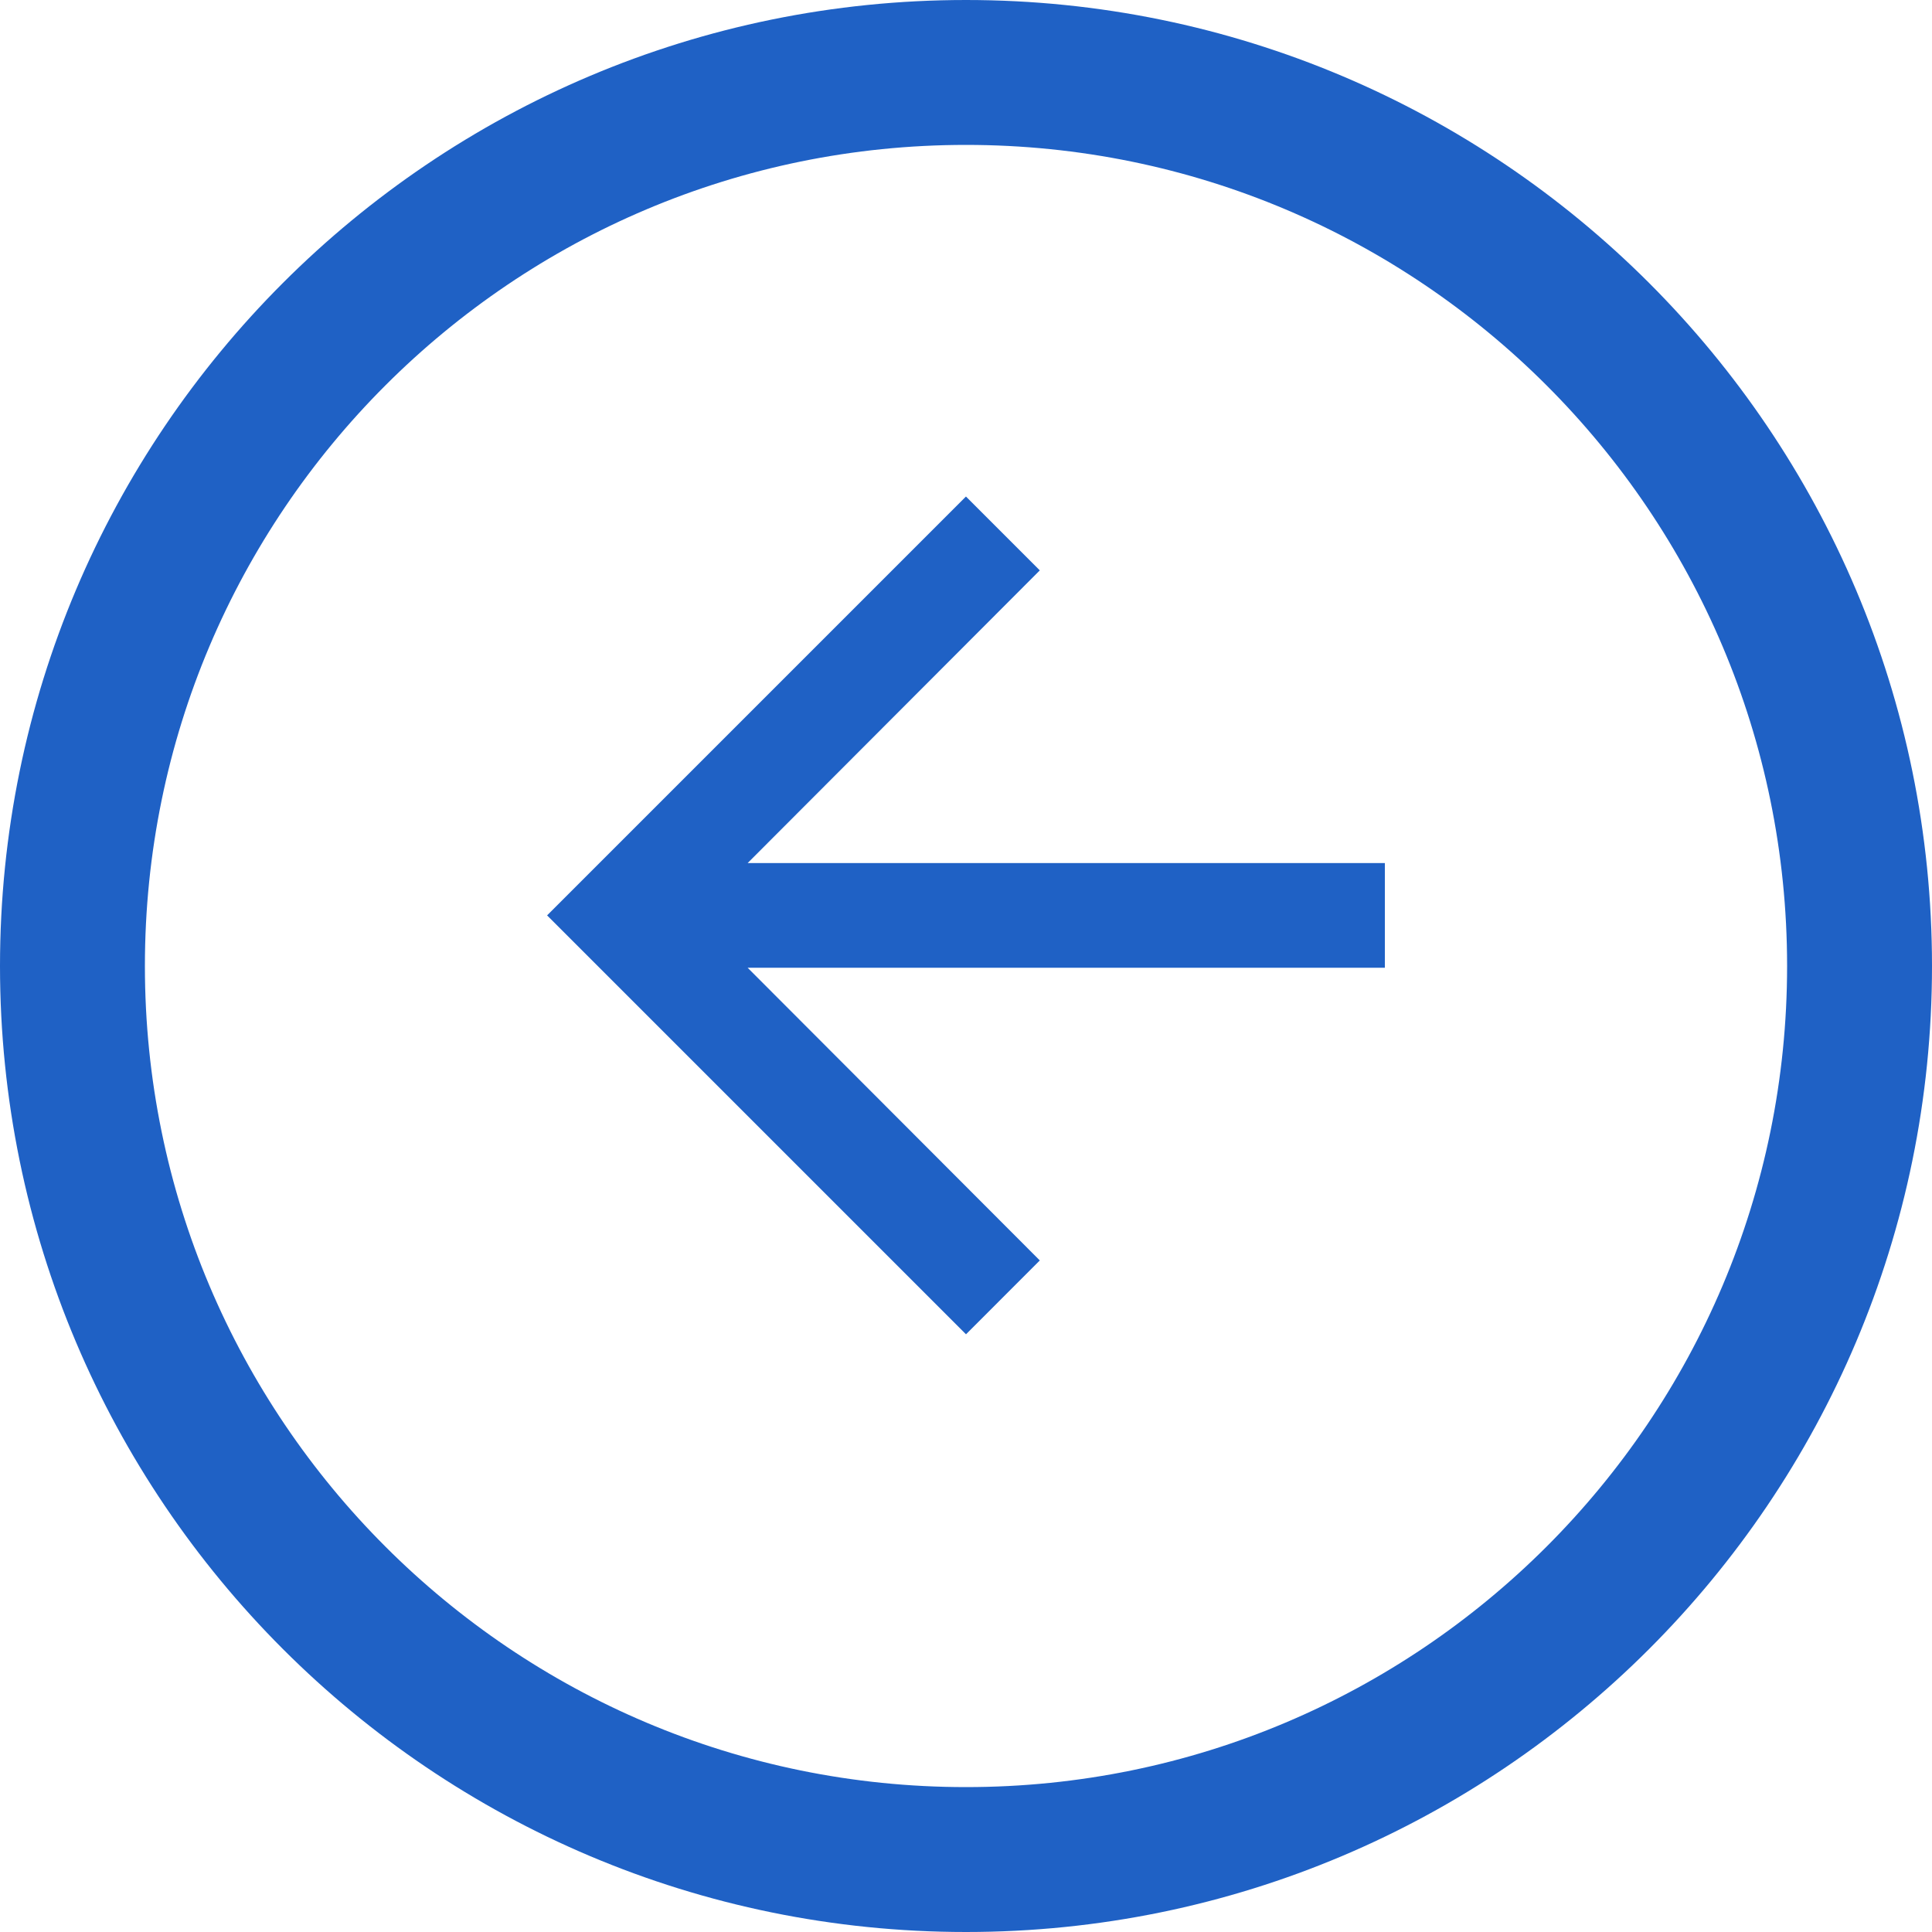
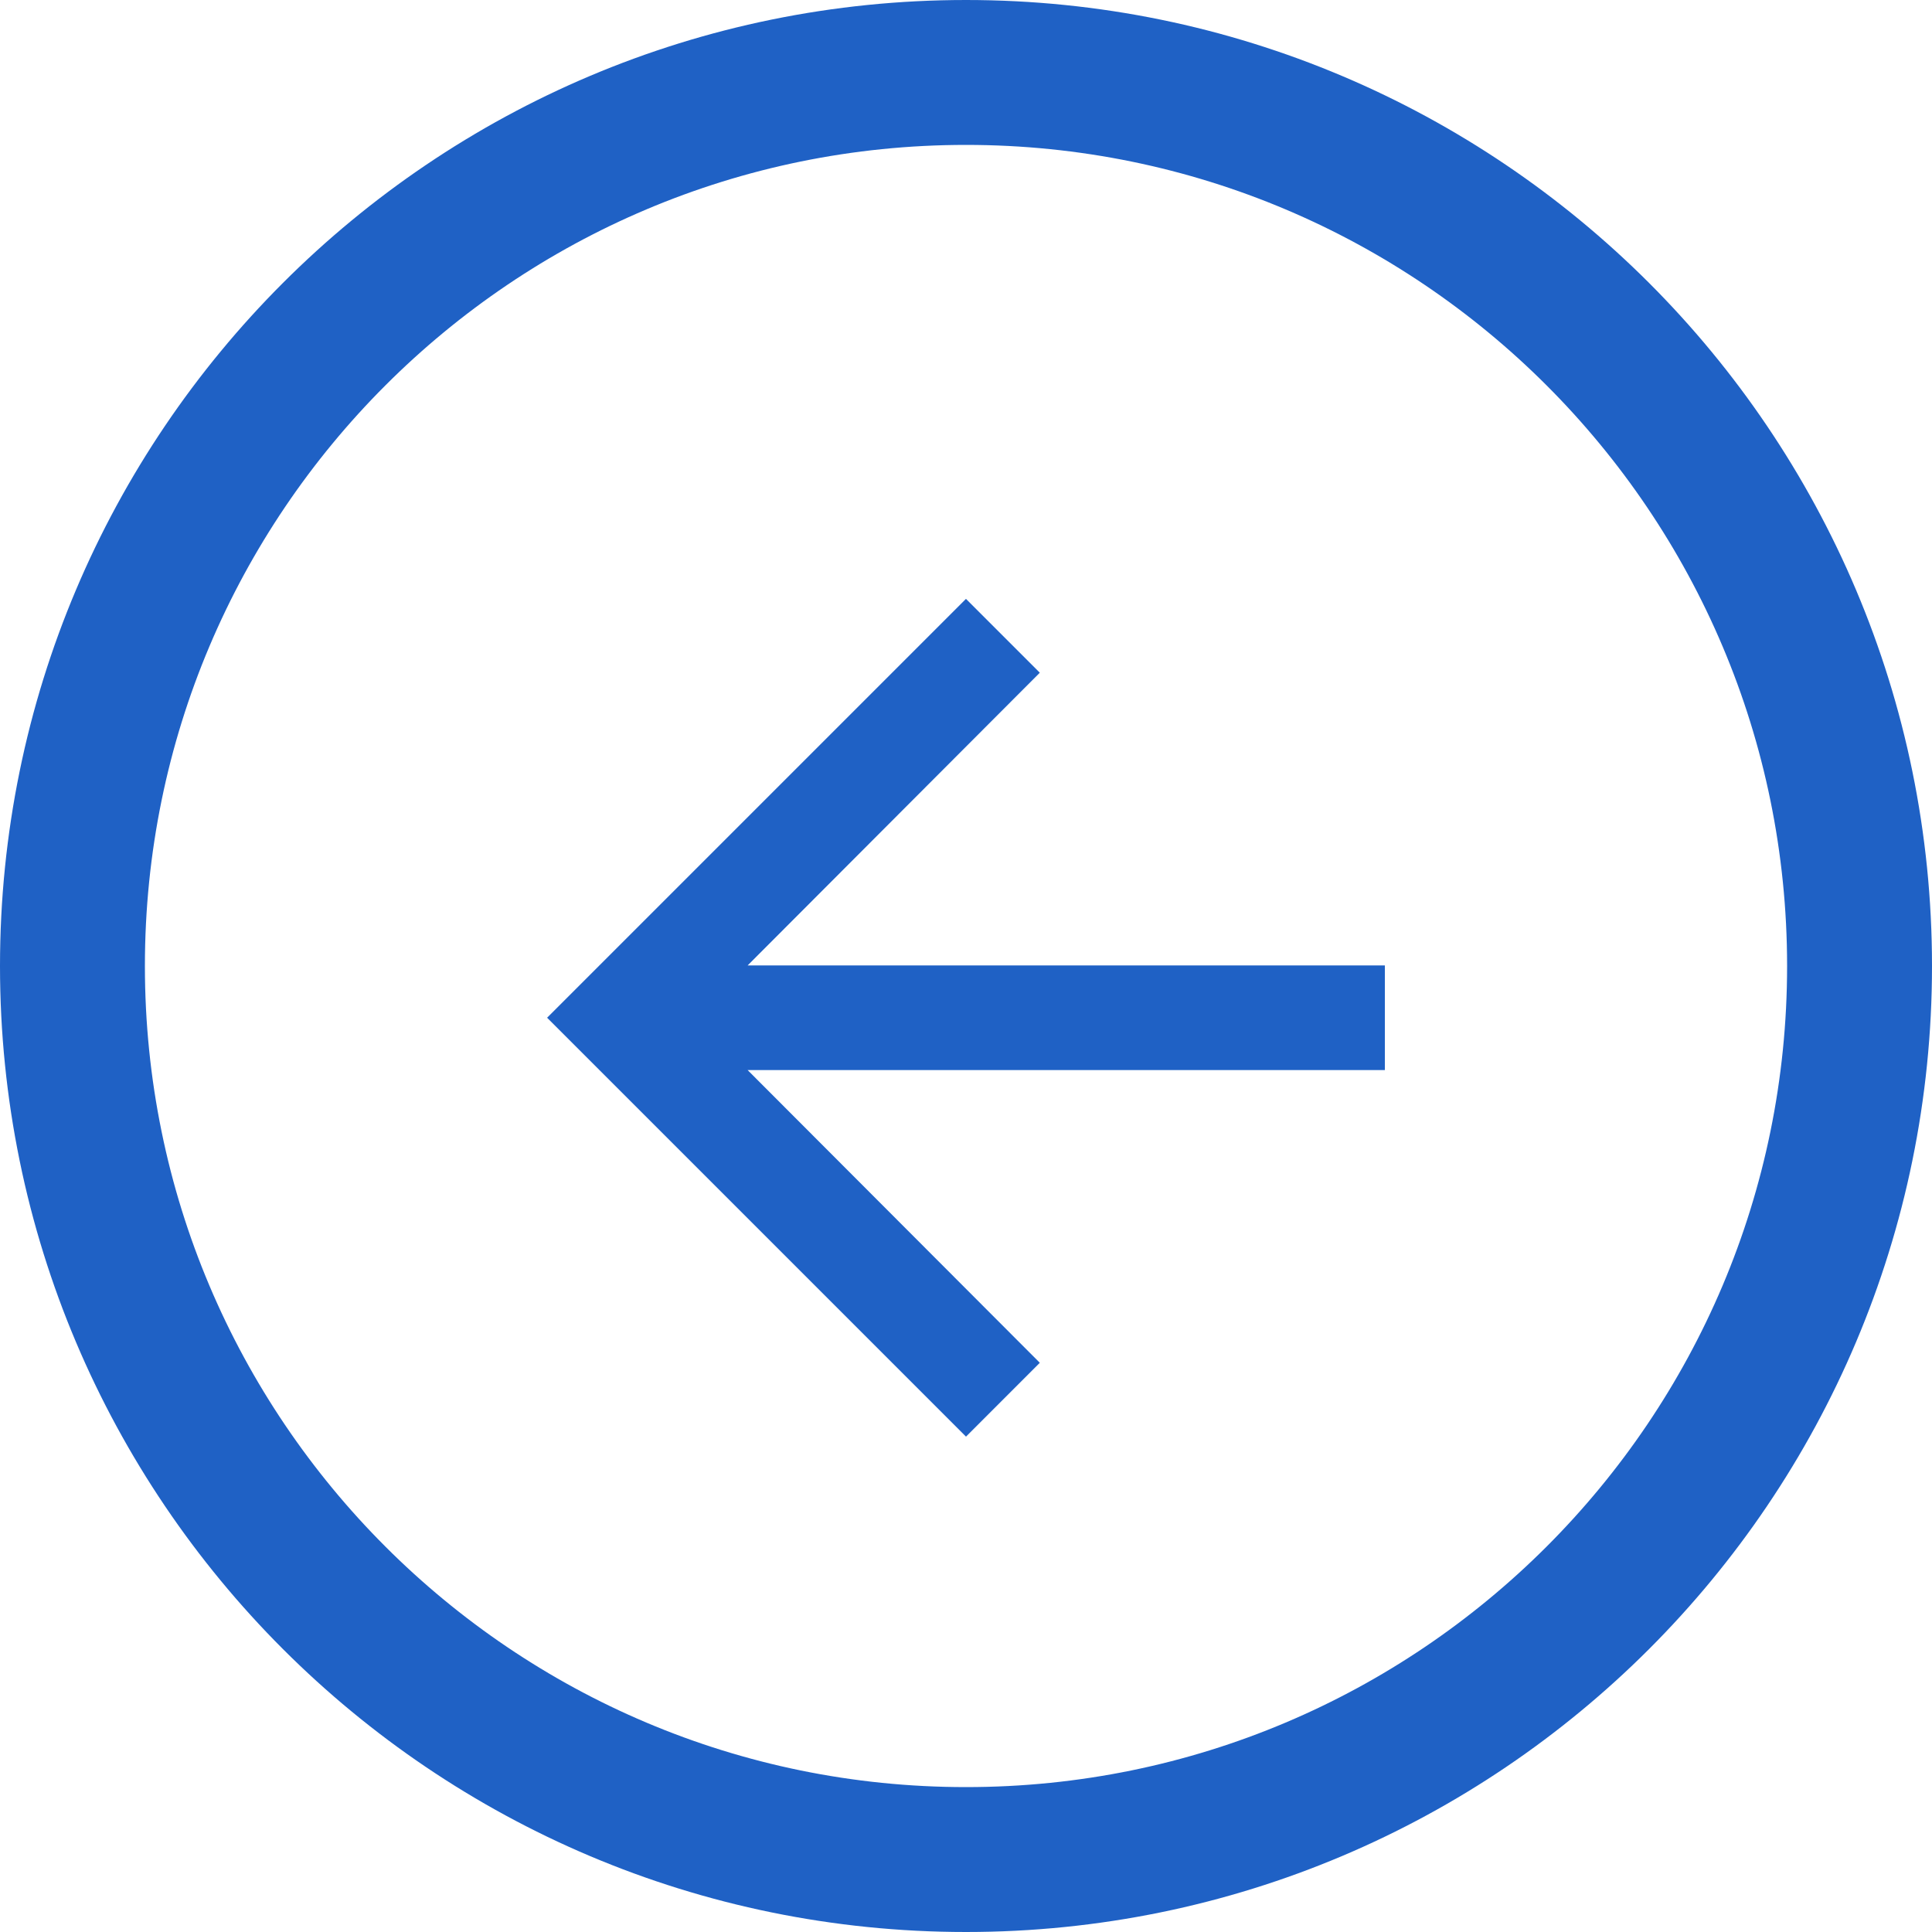
<svg xmlns="http://www.w3.org/2000/svg" width="40" height="40" viewBox="0 0 40 40">
  <defs>
    <style>.a{fill:#1f61c5;}.b,.d{fill:none;}.b{stroke:#1f61c5;stroke-width:3px;}.c{stroke:none;}</style>
  </defs>
-   <g transform="translate(40 40.209) rotate(180)">
-     <path class="a" d="M8.672,0,7.144,1.529l6.049,6.06H0V9.756H13.193l-6.049,6.06,1.529,1.529,8.672-8.672Z" transform="translate(11.328 12.584)" />
-     <g class="b" transform="translate(0 0.209)">
+   <g transform="translate(40 40.156) rotate(180)">
+     <path class="a" d="M8.672,0,7.144,1.529l6.049,6.06H0V9.756H13.193l-6.049,6.06,1.529,1.529,8.672-8.672Z" transform="translate(11.328 10.412)" />
+     <g class="b" transform="translate(0 0.156)">
      <circle class="c" cx="20" cy="20" r="20" />
      <circle class="d" cx="20" cy="20" r="18.5" />
    </g>
  </g>
</svg>
